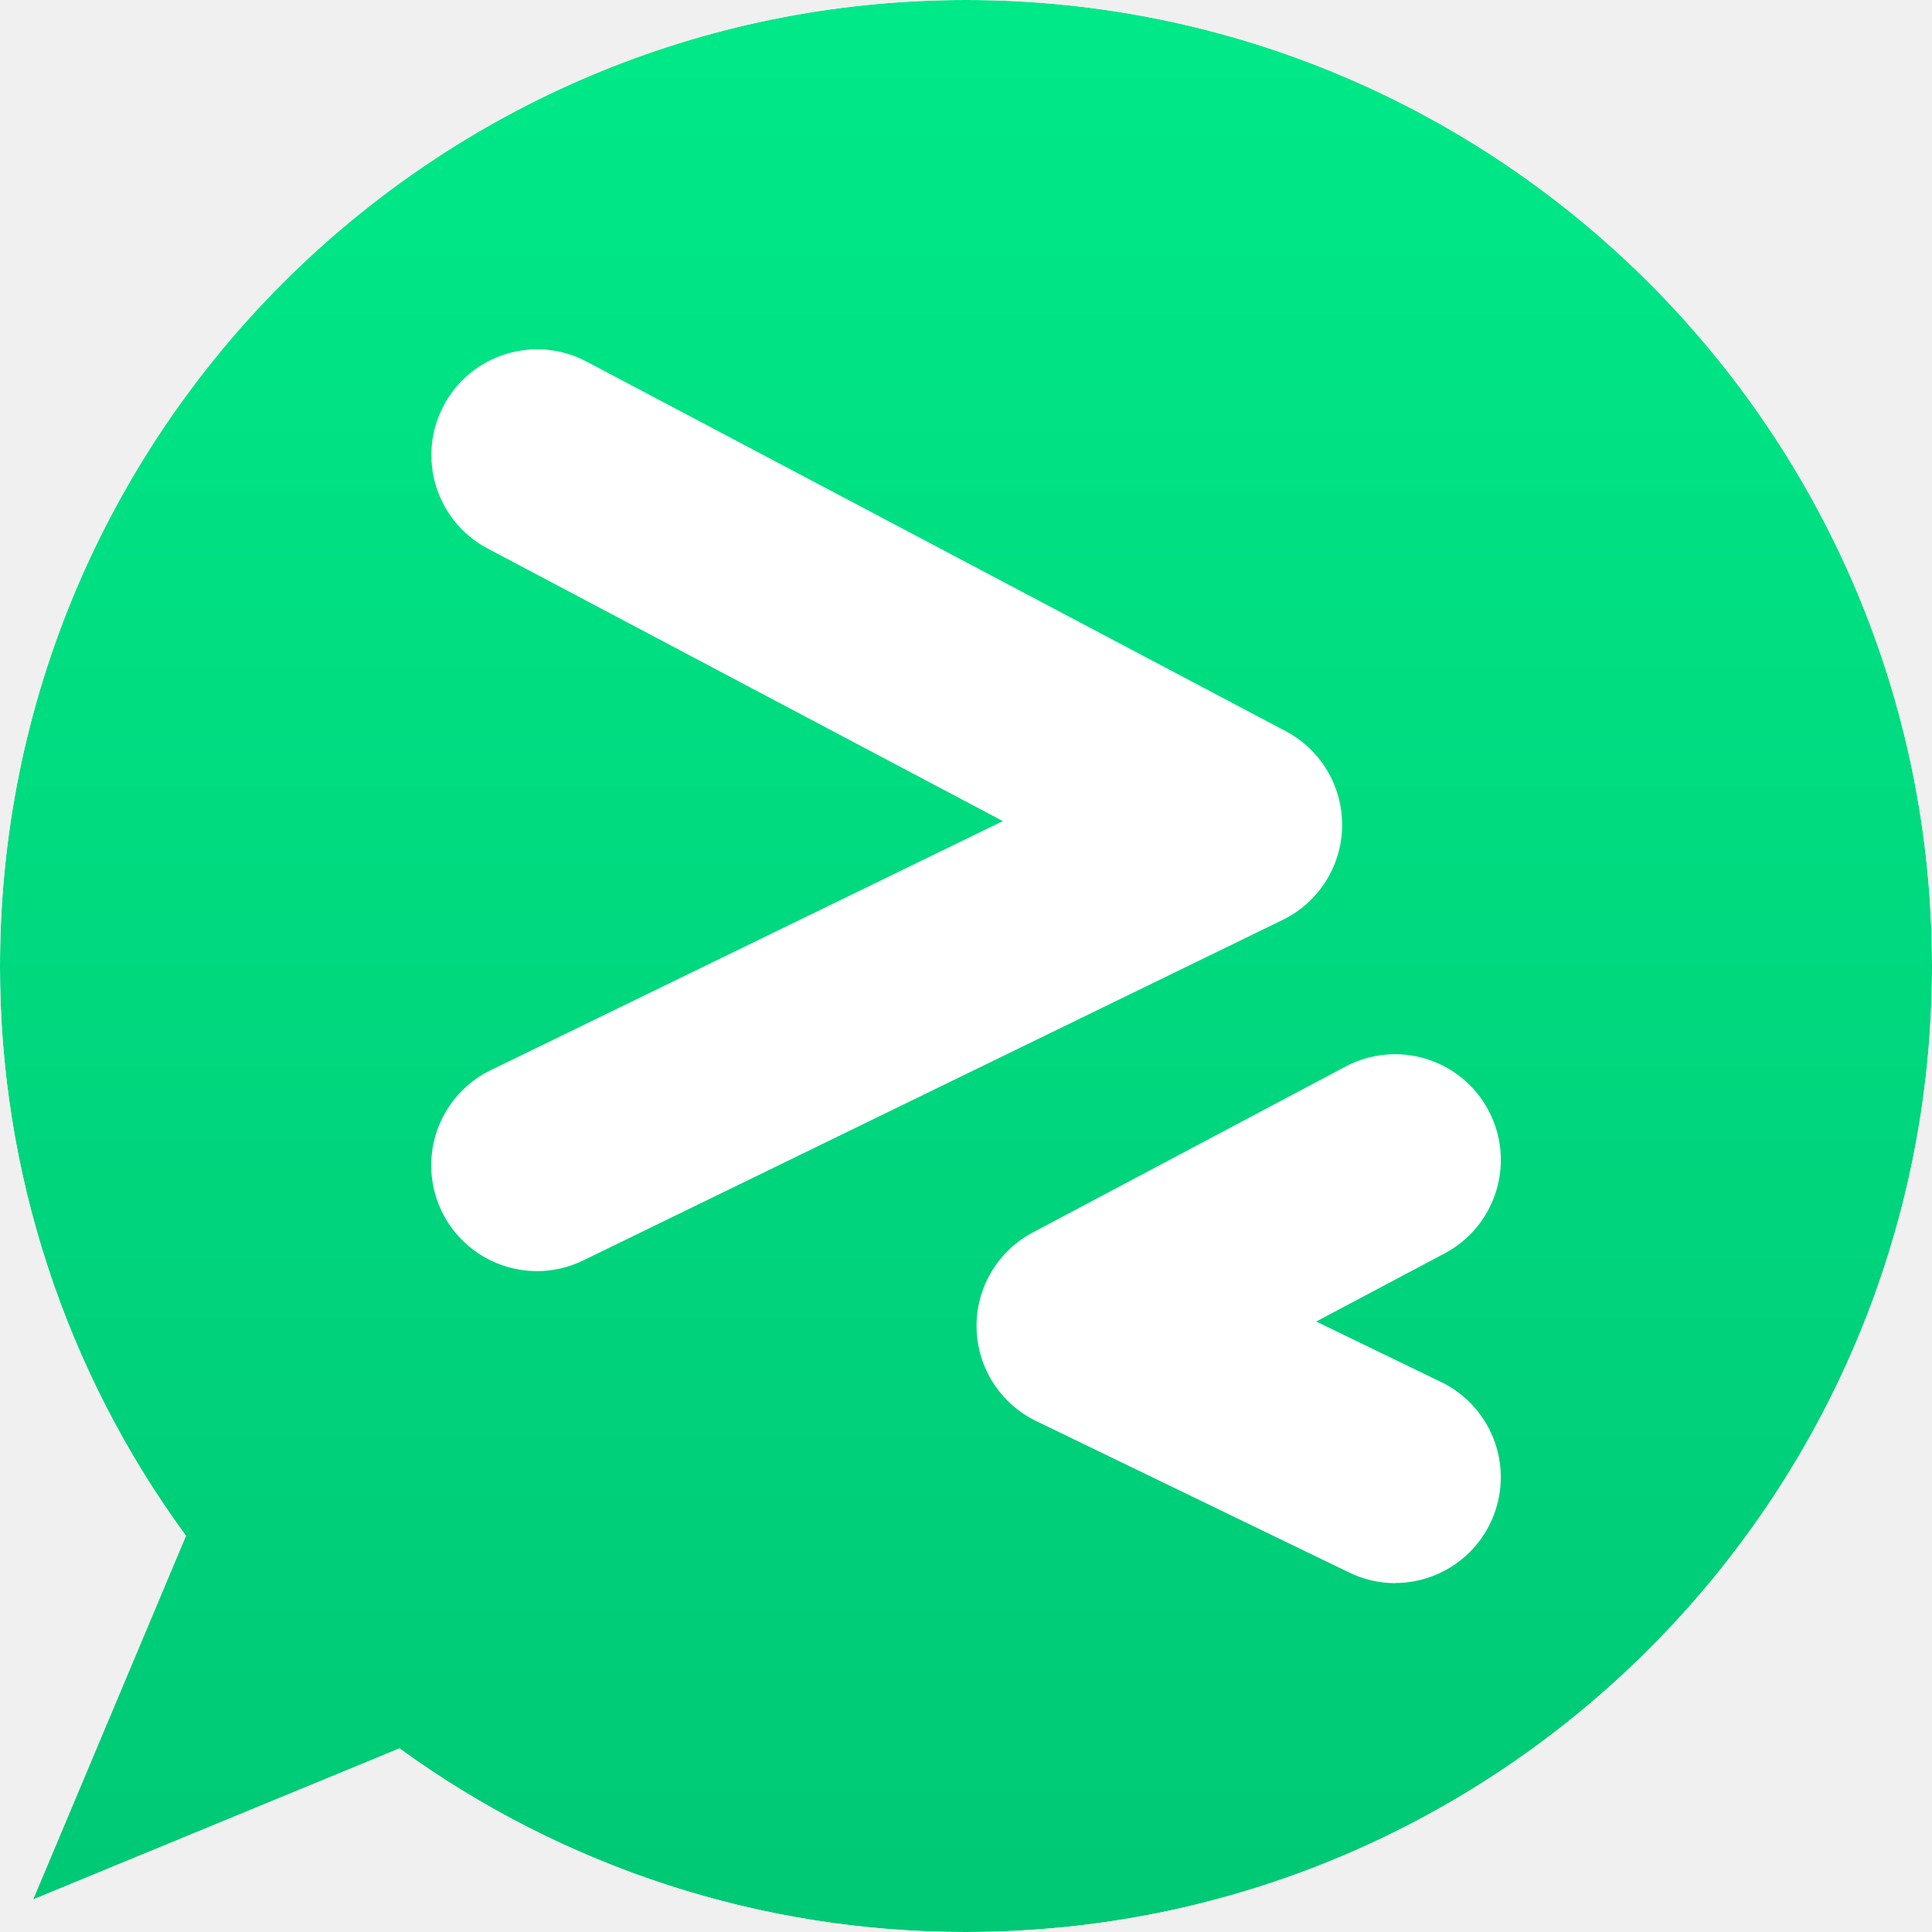
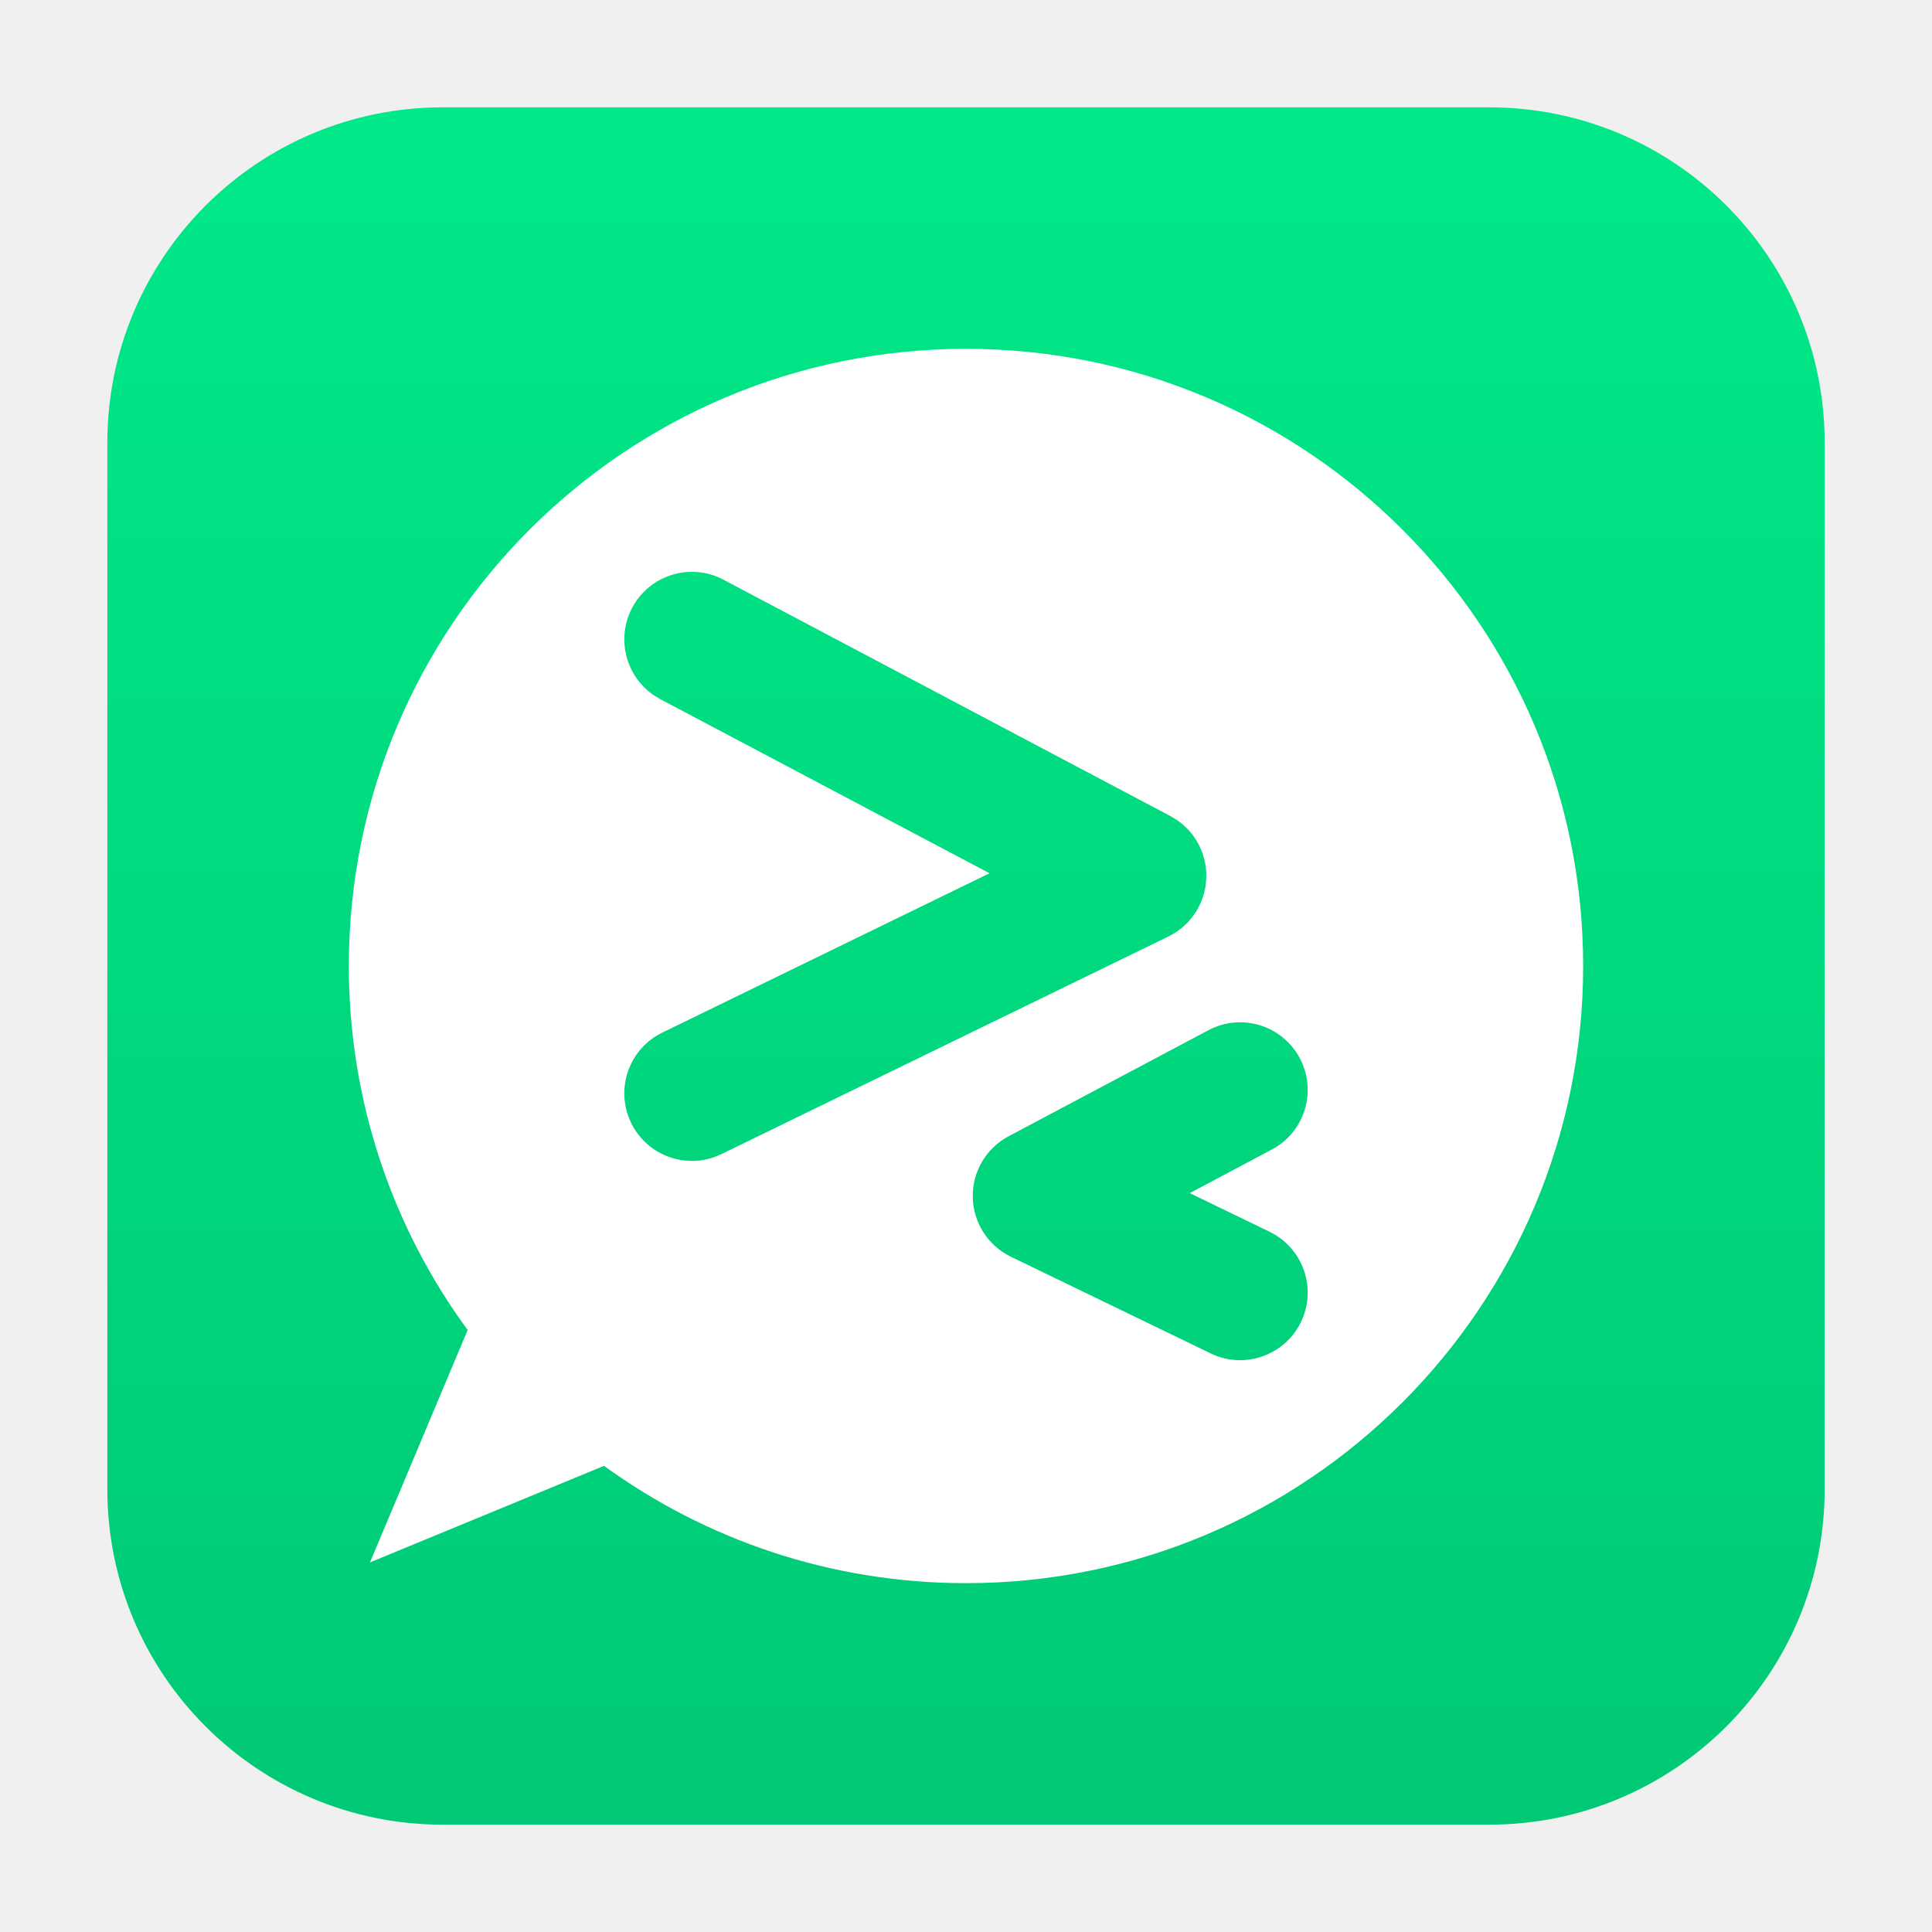
- <svg xmlns="http://www.w3.org/2000/svg" viewBox="0 0 36 36">
+ <svg xmlns="http://www.w3.org/2000/svg" width="36px" height="36px" viewBox="0 0 36 36" version="1.1">
  <defs>
-     <mask id="mask" x="0" y="0" width="36" height="36" maskUnits="userSpaceOnUse">
-       <g id="mask-2">
-         <path id="path-1" d="M18,0A18,18,0,0,0,0,18H0A17.915,17.915,0,0,0,3.465,28.617h0L.617,35.394l6.827-2.815A17.908,17.908,0,0,0,18,36h0A18,18,0,0,0,36,18h0A18,18,0,0,0,18,0Z" style="fill: #fff;fill-rule: evenodd" />
-       </g>
-     </mask>
-     <linearGradient id="未命名的渐变" x1="-390.333" y1="307.526" x2="-390.333" y2="308.526" gradientTransform="matrix(36, 0, 0, -36, 14070, 11106.921)" gradientUnits="userSpaceOnUse">
-       <stop offset="0" stop-color="#00c875" />
-       <stop offset="1" stop-color="#00e988" />
+     <linearGradient x1="50%" y1="100%" x2="50%" y2="0%" id="linearGradient-1">
+       <stop stop-color="#00C875" offset="0%" />
+       <stop stop-color="#00E988" offset="100%" />
    </linearGradient>
  </defs>
-   <g id="图层_2" data-name="图层 2">
-     <g id="图层_1-2" data-name="图层 1">
-       <g style="mask: url(#mask)">
-         <path id="Fill-1" d="M18,0A18,18,0,0,0,0,18H0A17.915,17.915,0,0,0,3.465,28.617h0L.617,35.394l6.827-2.815A17.908,17.908,0,0,0,18,36h0A18,18,0,0,0,36,18h0A18,18,0,0,0,18,0Z" style="fill-rule: evenodd;fill: url(#未命名的渐变)" />
-       </g>
-       <g style="mask: url(#mask)">
-         <path id="Fill-3" d="M10.007,23.685a1.971,1.971,0,0,1-.864-3.743L18.687,15.3l-9.6-5.079a1.97,1.97,0,1,1,1.843-3.483L23.96,13.626a1.972,1.972,0,0,1-.059,3.515L10.868,23.486a1.967,1.967,0,0,1-.861.2" style="fill: #fff;fill-rule: evenodd" />
-       </g>
-       <g style="mask: url(#mask)">
-         <path id="Fill-5" d="M25.994,29.5a1.958,1.958,0,0,1-.857-.2l-5.828-2.82a1.97,1.97,0,0,1-.065-3.514l5.828-3.092a1.97,1.97,0,1,1,1.847,3.481l-2.394,1.27,2.328,1.127a1.971,1.971,0,0,1-.859,3.745" style="fill: #fff;fill-rule: evenodd" />
+   <g id="36" stroke="none" stroke-width="1" fill="none" fill-rule="evenodd">
+     <g id="方案六备份-18" transform="translate(2, 2)">
+       <path d="M25.75,0 C29.202,0 32,2.798 32,6.25 L32,25.75 C32,29.202 29.202,32 25.75,32 L6.25,32 C2.798,32 0,29.202 0,25.75 L0,6.25 C0,2.798 2.798,0 6.25,0 L25.75,0 Z" id="路径" fill="url(#linearGradient-1)" />
+       <g id="编组-2" transform="translate(4.5, 4.5)" fill="#FFFFFF">
+         <path d="M11.5,0 C17.852,0 23,5.148 23,11.5 C23,17.85 17.852,23 11.5,23 C8.98,23 6.65,22.189 4.755,20.814 L0.394,22.613 L2.214,18.283 C0.822,16.383 0,14.036 0,11.5 C0,5.148 5.148,0 11.5,0 Z M17.72,13.218 C17.394,12.604 16.632,12.37 16.018,12.696 L16.018,12.696 L12.295,14.672 C11.876,14.894 11.617,15.333 11.626,15.807 C11.635,16.281 11.909,16.71 12.336,16.917 L12.336,16.917 L16.06,18.719 C16.236,18.804 16.423,18.845 16.607,18.845 C17.075,18.845 17.524,18.583 17.741,18.134 C18.044,17.508 17.782,16.755 17.156,16.452 L17.156,16.452 L15.669,15.732 L17.198,14.92 C17.812,14.595 18.046,13.833 17.72,13.218 Z M6.393,4.155 C5.942,4.155 5.505,4.399 5.279,4.826 C4.975,5.402 5.162,6.108 5.693,6.462 L5.804,6.528 L11.938,9.772 L5.841,12.741 C5.255,13.026 4.99,13.706 5.21,14.305 L5.26,14.424 C5.457,14.827 5.839,15.078 6.254,15.124 L6.393,15.132 C6.532,15.132 6.672,15.109 6.808,15.061 L6.943,15.005 L15.27,10.951 C15.654,10.764 15.914,10.397 15.968,9.98 L15.978,9.84 C15.985,9.413 15.777,9.015 15.429,8.779 L15.308,8.706 L6.981,4.302 C6.84,4.227 6.691,4.182 6.542,4.164 L6.393,4.155 Z" id="形状结合" />
      </g>
    </g>
  </g>
</svg>
